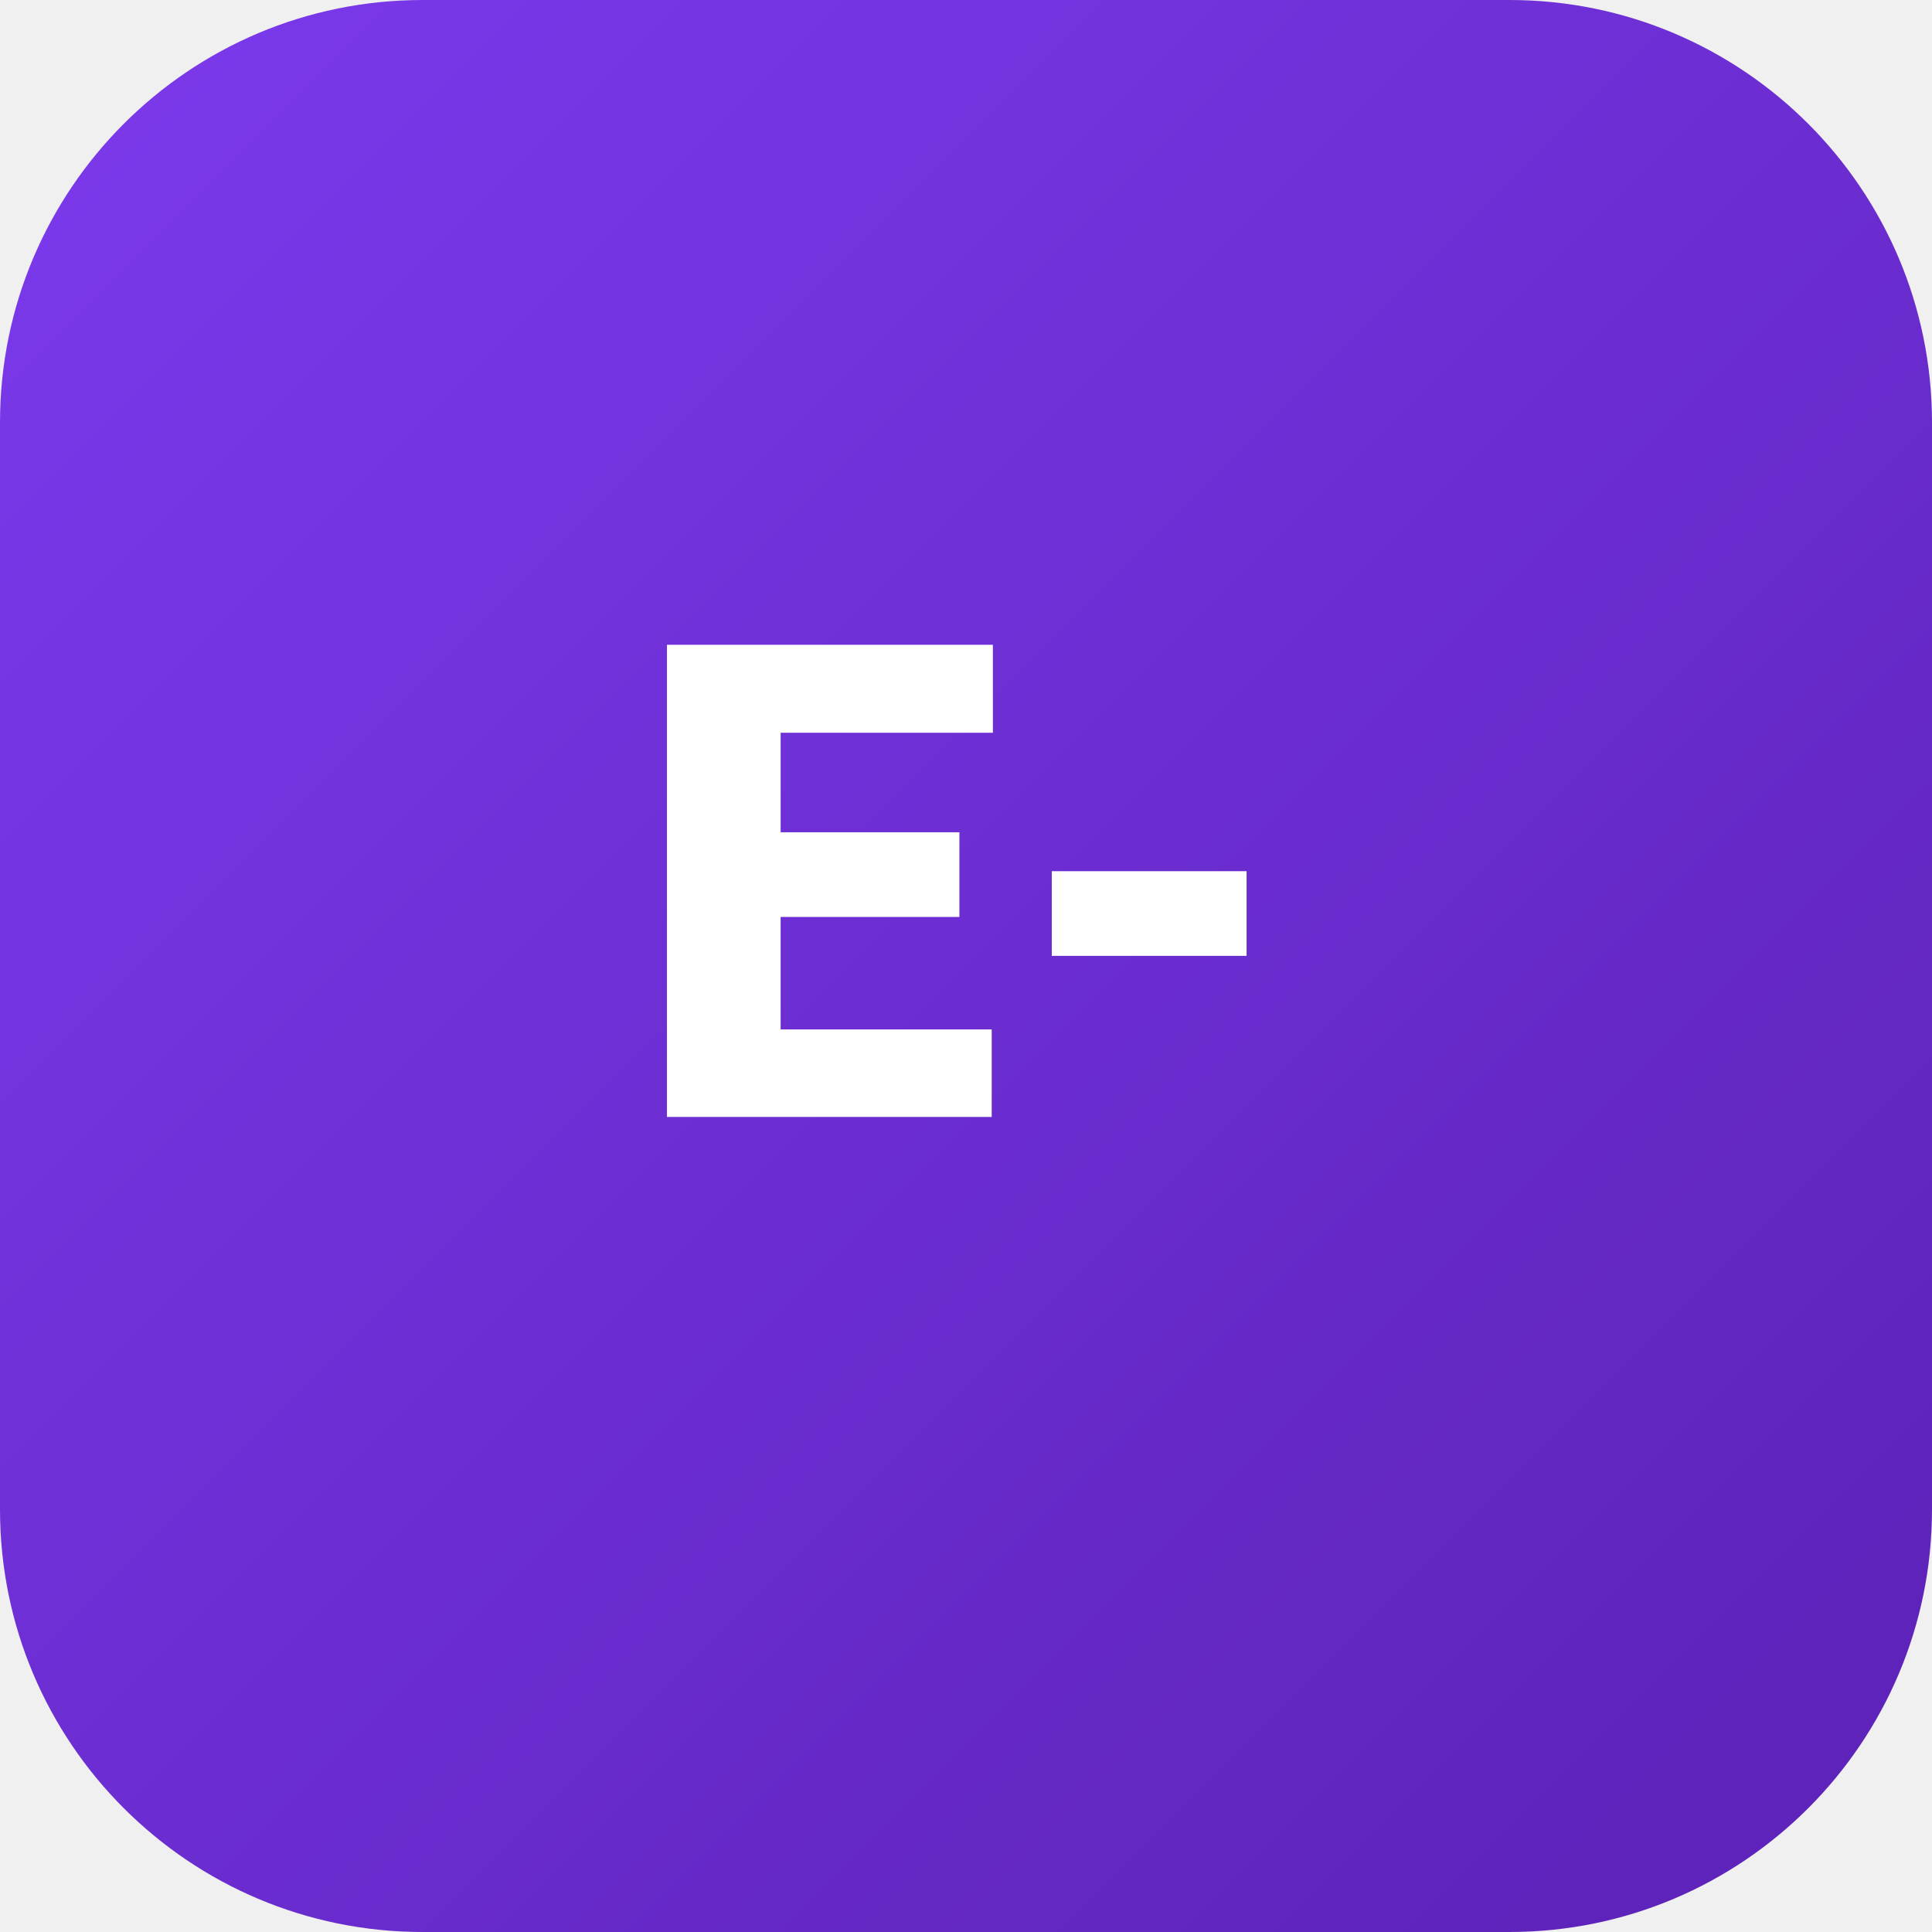
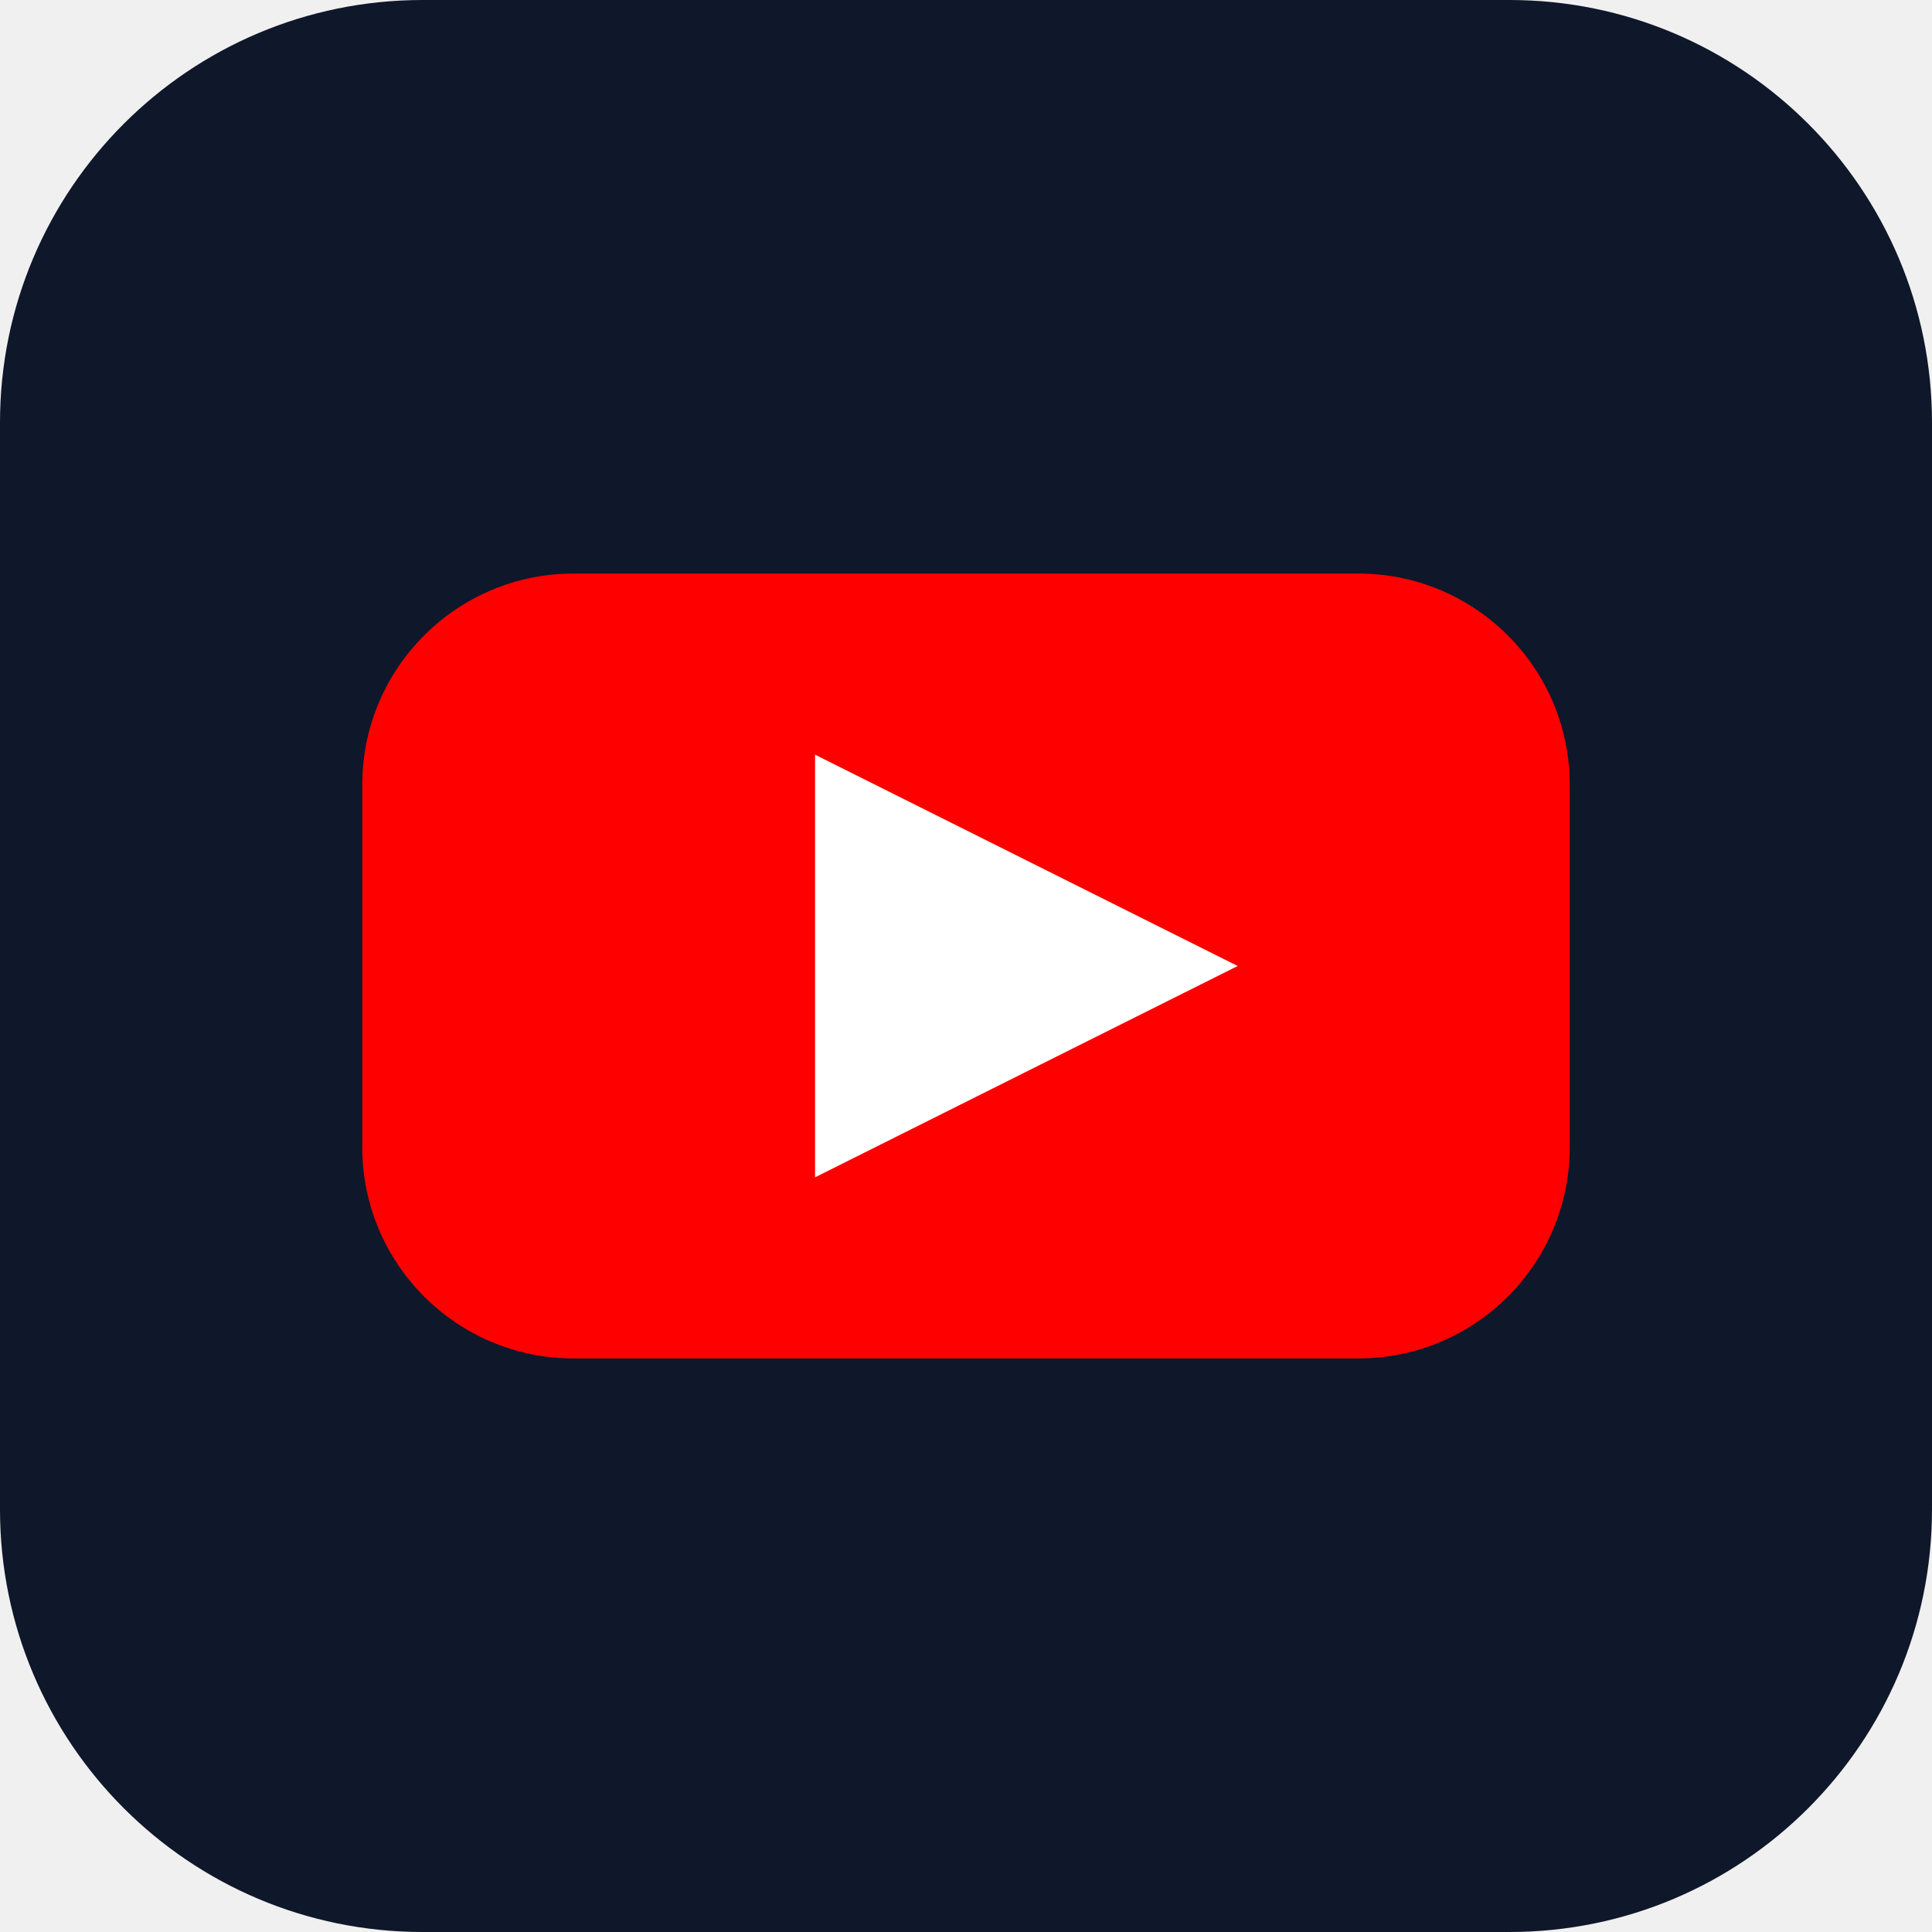
<svg xmlns="http://www.w3.org/2000/svg" width="128" height="128" viewBox="0 0 128 128">
-   <defs>
-     <linearGradient id="g" x1="0%" y1="0%" x2="100%" y2="100%">
-       <stop offset="0%" stop-color="#7c3aed" />
-       <stop offset="100%" stop-color="#5b21b6" />
-     </linearGradient>
-   </defs>
-   <rect width="128" height="128" rx="28" fill="url(#g)" />
-   <text x="64" y="74" font-family="-apple-system, BlinkMacSystemFont, 'Segoe UI', Roboto, sans-serif" font-size="44" font-weight="900" fill="#ffffff" text-anchor="middle">E-</text>
+   <rect width="128" height="128" rx="28" fill="#0f172a" />
+   <rect x="24" y="38" width="80" height="52" rx="14" fill="#ff0000" />
+   <polygon points="54,50 82,64 54,78" fill="#ffffff" />
</svg>
